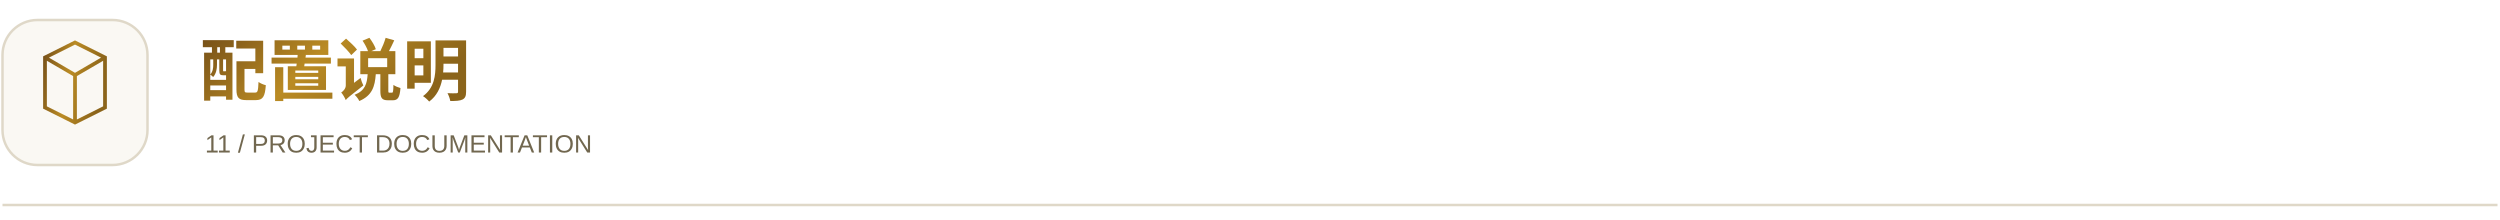
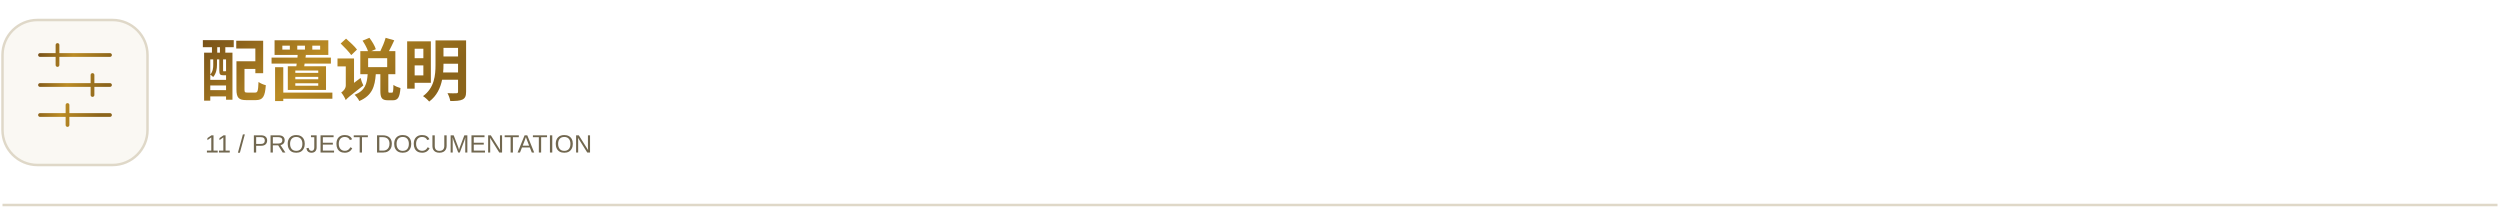
<svg xmlns="http://www.w3.org/2000/svg" width="1000" height="88" viewBox="0 0 1000 88" role="img">
  <defs>
    <linearGradient id="gold" x1="0%" y1="0%" x2="100%" y2="25%">
      <stop offset="0%" stop-color="#765018" />
      <stop offset="48%" stop-color="#BA8B24" />
      <stop offset="100%" stop-color="#8B641A" />
    </linearGradient>
    <linearGradient id="shine">
      <stop stop-color="#FFF3C8" stop-opacity="0" />
      <stop offset=".48" stop-color="#D6B960" stop-opacity=".15" />
      <stop offset=".53" stop-color="#FFF8E4" stop-opacity=".7" />
      <stop offset=".59" stop-color="#D6B960" stop-opacity=".12" />
      <stop offset="1" stop-color="#FFF3C8" stop-opacity="0" />
    </linearGradient>
    <clipPath id="hero">
      <rect x="1" y="1" width="998" height="258" rx="18" />
    </clipPath>
  </defs>
  <rect x="1" y="8" width="58" height="58" rx="14" fill="#FAF8F3" stroke="#DFD8C8" />
-   <path d="M18 23l12-6 12 6v20l-12 6-12-6z M18 23l12 7 12-7 M30 30v19" fill="none" stroke="url(#gold)" stroke-width="1.5" />
+   <path d="M16 22h28 M16 34h28 M16 46h28 M23 18v8 M37 30v8 M27 42v8" fill="none" stroke="url(#gold)" stroke-width="1.5" stroke-linejoin="round" stroke-linecap="round" />
  <text x="80" y="38" font-family="Segoe UI,Microsoft YaHei,Arial,sans-serif" font-size="27" font-weight="700" fill="url(#gold)">配置说明</text>
  <text x="82" y="61" font-family="Segoe UI,Microsoft YaHei,Arial,sans-serif" font-size="10" font-weight="400" fill="#71674F">11 / PROJECT DOCUMENTATION</text>
  <path d="M1 82H999" stroke="#DFD8C8" />
</svg>
